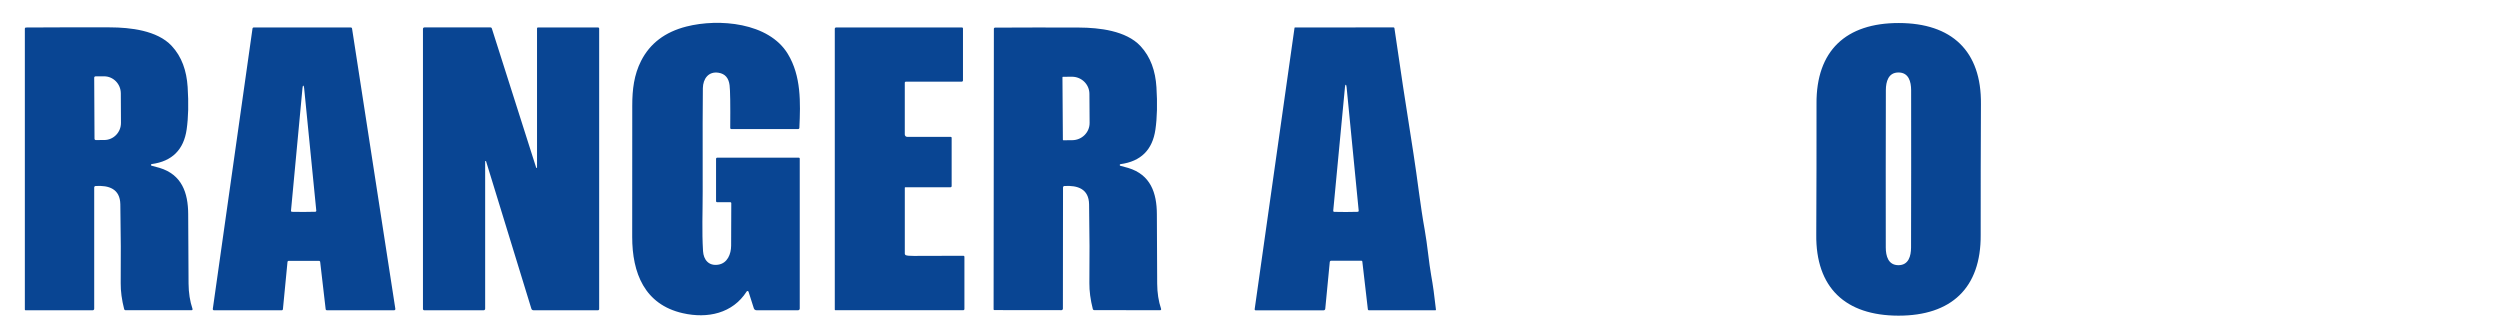
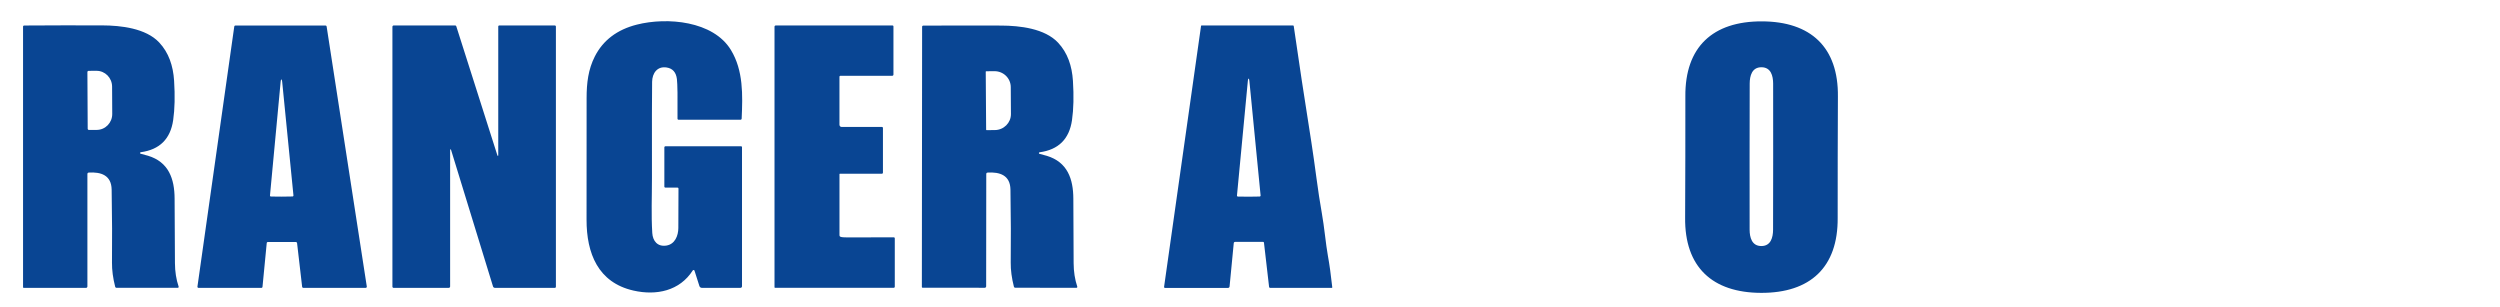
- <svg xmlns="http://www.w3.org/2000/svg" viewBox="88 96 1285 170" fill="none">
+ <svg xmlns="http://www.w3.org/2000/svg" viewBox="88 96 1385 170" fill="none">
  <path fill="#094593" d="m 472.75,245.947 c -0.127,-0.432 -0.706,-0.51 -0.96,-0.13 -7.24,11.34 -20.15,14.05 -32.86,11.16 -19.65,-4.46 -25.99,-20.68 -25.98,-39.21 q 0.01,-4.08 0.03,-67.5 c 0,-8.32 0.92,-15.82 4.53,-22.95 q 6.85,-13.5 23.31,-17.68 c 16.71,-4.25 42.33,-2.08 52.12,14.07 6.92,11.4 6.53,24.95 5.94,38.01 a 0.645,0.645 0 0 1 -0.64,0.62 h -34.33 a 0.57,0.57 0 0 1 -0.57,-0.58 q 0.15,-18.05 -0.33,-21.94 -0.69,-5.62 -5.63,-6.42 c -5.24,-0.86 -8.03,3.13 -8.11,7.9 q -0.159,9.24 -0.09,53.1 c 0.01,11.06 -0.45,20.27 0.18,30.67 0.27,4.43 2.9,7.74 7.8,6.98 4.76,-0.73 6.61,-5.45 6.64,-9.72 q 0.11,-16.09 0.08,-21.9 c 0,-0.27 -0.223,-0.49 -0.5,-0.49 h -6.76 a 0.575,0.575 0 0 1 -0.57,-0.58 v -21.71 a 0.61,0.61 0 0 1 0.61,-0.61 h 41.95 c 0.255,0 0.46,0.201 0.46,0.45 v 77.13 c 0,0.47 -0.38,0.85 -0.85,0.85 h -21.4 a 1.43,1.43 0 0 1 -1.35,-0.99 z m 591.27,-138.11 c 27.13,0.05 42.51,14.31 42.18,41.73 q -0.06,4.52 -0.11,33.56 -0.06,29.03 -0.02,33.55 c 0.23,27.42 -15.2,41.62 -42.33,41.57 -27.13,-0.05 -42.51,-14.31 -42.18,-41.73 q 0.061,-4.52 0.11,-33.55 0.061,-29.04 0.02,-33.56 c -0.23,-27.42 15.2,-41.62 42.33,-41.57 m -6.75,74.94 c -0.012,20.9 -0.01,34.396 0.02,40.49 0.02,4.28 1.23,9.03 6.49,9.04 5.27,0 6.48,-4.75 6.5,-9.04 q 0.051,-9.13 0.06,-40.48 c 0.013,-20.907 0.01,-34.404 -0.02,-40.49 -0.02,-4.29 -1.22,-9.04 -6.49,-9.04 -5.26,-0.01 -6.47,4.75 -6.5,9.03 q -0.05,9.14 -0.06,40.49 m -920.85,9.58 v 62.34 c 0,0.436 -0.349,0.79 -0.78,0.79 h -34.51 a 0.36,0.36 0 0 1 -0.36,-0.36 v -144.37 a 0.62,0.62 0 0 1 0.61,-0.62 q 21.7,-0.14 43.3,-0.07 c 10.23,0.04 24.1,1.55 31.52,9.47 5.26,5.62 7.71,12.84 8.25,21.17 q 0.81,12.62 -0.51,21.82 -2.259,15.67 -17.94,17.8 c -0.508,0.042 -0.55,0.77 -0.05,0.87 q 2.94,0.75 4.01,1.07 c 11.52,3.47 14.72,12.83 14.77,23.76 q 0.08,14.44 0.19,35.72 0.04,7.1 2.04,13.05 a 0.5,0.5 0 0 1 -0.47,0.66 h -33.92 a 0.785,0.785 0 0 1 -0.76,-0.6 q -1.83,-7.14 -1.77,-13.34 0.2,-17.67 -0.19,-40.49 c -0.13,-8 -5.94,-9.84 -12.72,-9.42 a 0.755,0.755 0 0 0 -0.71,0.75 m 0,-56.42 0.16,31.38 a 0.68,0.68 0 0 0 0.69,0.67 l 4.36,-0.02 c 4.75,-0.027 8.579,-3.985 8.55,-8.84 l -0.08,-15.16 c -0.028,-4.855 -3.9,-8.768 -8.65,-8.74 l -4.36,0.02 a 0.68,0.68 0 0 0 -0.67,0.69 m 132.53,-25.28 22.26,144.1 a 0.62,0.62 0 0 1 -0.61,0.71 H 256 a 0.62,0.62 0 0 1 -0.61,-0.55 l -2.82,-24.29 a 0.62,0.62 0 0 0 -0.61,-0.55 h -15.58 a 0.62,0.62 0 0 0 -0.61,0.56 l -2.35,24.29 a 0.62,0.62 0 0 1 -0.61,0.56 h -34.82 a 0.62,0.62 0 0 1 -0.61,-0.71 l 20.41,-144.12 a 0.62,0.62 0 0 1 0.62,-0.53 h 49.93 a 0.62,0.62 0 0 1 0.61,0.53 m -24.88,94.28 q 3.02,0 5.99,-0.09 a 0.53,0.53 0 0 0 0.51,-0.59 47925,47925 0 0 1 -6.25,-63.01 q -0.12,-1.22 -0.44,-1.22 -0.28,0.01 -0.4,1.22 -2.76,29.67 -5.91,63.05 a 0.53,0.53 0 0 0 0.52,0.58 q 2.97,0.069 5.98,0.06 m 93.78,-26.01 c -0.09,-0.272 -0.493,-0.213 -0.48,0.07 v 75.71 a 0.77,0.77 0 0 1 -0.77,0.77 h -30.54 c -0.364,0 -0.66,-0.3 -0.66,-0.67 v -143.97 c 0,-0.409 0.327,-0.74 0.73,-0.74 h 34.03 c 0.28,0 0.53,0.18 0.62,0.45 l 22.81,71.63 c 0.086,0.242 0.445,0.193 0.44,-0.06 v -71.5 c 0,-0.282 0.224,-0.51 0.5,-0.51 h 30.84 a 0.6,0.6 0 0 1 0.6,0.6 v 144.17 a 0.59,0.59 0 0 1 -0.59,0.59 h -33.21 c -0.475,-0.001 -0.896,-0.313 -1.04,-0.77 z m 179.91,-68.81 h 64.74 c 0.26,0 0.47,0.206 0.47,0.46 v 26.74 c 0,0.37 -0.3,0.67 -0.67,0.67 h -28.7 a 0.54,0.54 0 0 0 -0.54,0.54 v 26.6 c 0,0.668 0.542,1.21 1.21,1.21 h 22.39 c 0.271,0 0.49,0.22 0.49,0.49 v 24.83 a 0.59,0.59 0 0 1 -0.59,0.59 h -23.25 a 0.245,0.245 0 0 0 -0.24,0.25 v 33.89 c 10e-4,0.34 0.203,0.644 0.51,0.77 q 0.94,0.4 4.1,0.38 14.92,-0.11 25.5,-0.07 c 0.295,0.005 0.53,0.24 0.53,0.53 v 26.84 a 0.61,0.61 0 0 1 -0.61,0.61 h -65.73 a 0.29,0.29 0 0 1 -0.29,-0.29 v -144.36 a 0.68,0.68 0 0 1 0.68,-0.68 m 117.34,81.49 a 0.755,0.755 0 0 0 -0.71,0.75 l -0.06,62.28 c 0,0.436 -0.349,0.79 -0.78,0.79 l -34.48,-0.04 a 0.36,0.36 0 0 1 -0.36,-0.36 l 0.14,-144.22 a 0.62,0.62 0 0 1 0.61,-0.61 q 21.681,-0.12 43.26,-0.03 c 10.21,0.05 24.07,1.57 31.47,9.49 5.25,5.62 7.69,12.83 8.22,21.15 q 0.8,12.61 -0.53,21.8 -2.27,15.65 -17.93,17.76 c -0.508,0.042 -0.55,0.77 -0.05,0.87 q 2.93,0.759 4,1.08 c 11.5,3.47 14.69,12.83 14.73,23.75 q 0.07,14.42 0.16,35.68 0.03,7.09 2.02,13.04 a 0.5,0.5 0 0 1 -0.47,0.66 l -33.88,-0.04 a 0.785,0.785 0 0 1 -0.76,-0.6 q -1.82,-7.131 -1.76,-13.32 0.22,-17.66 -0.15,-40.45 c -0.12,-7.99 -5.92,-9.84 -12.69,-9.43 m -1,-55.87 0.22,32.1 c 0,0.143 0.117,0.26 0.26,0.26 l 4.55,-0.04 c 4.965,-0.034 8.963,-4.014 8.93,-8.89 l -0.1,-14.96 c -0.032,-4.877 -4.084,-8.804 -9.05,-8.77 l -4.55,0.04 a 0.26,0.26 0 0 0 -0.26,0.26 m 191.98,119.44 a 0.275,0.275 0 0 1 -0.28,0.31 h -34.16 a 0.56,0.56 0 0 1 -0.56,-0.5 l -2.85,-24.59 a 0.45,0.45 0 0 0 -0.45,-0.39 h -15.54 a 0.74,0.74 0 0 0 -0.74,0.67 l -2.32,24.06 a 0.85,0.85 0 0 1 -0.85,0.77 h -34.92 a 0.515,0.515 0 0 1 -0.51,-0.59 l 20.48,-144.57 a 0.275,0.275 0 0 1 0.28,-0.24 l 50.66,-0.01 a 0.414,0.414 0 0 1 0.41,0.36 q 3.92,27.38 9.79,64.48 c 2.02,12.77 3.54,26.9 5.78,39.18 1.36,7.5 2.2,17.29 3.33,23.44 q 1.33,7.25 2.45,17.62 m -46.26,-50.21 q 3.04,0 6.03,-0.09 a 0.535,0.535 0 0 0 0.52,-0.59 q -3.31,-33.62 -6.22,-63.5 -0.12,-1.22 -0.44,-1.22 -0.29,0 -0.4,1.22 -2.82,29.89 -6.03,63.52 c -0.029,0.31 0.205,0.58 0.51,0.59 q 2.991,0.07 6.03,0.07" />
</svg>
